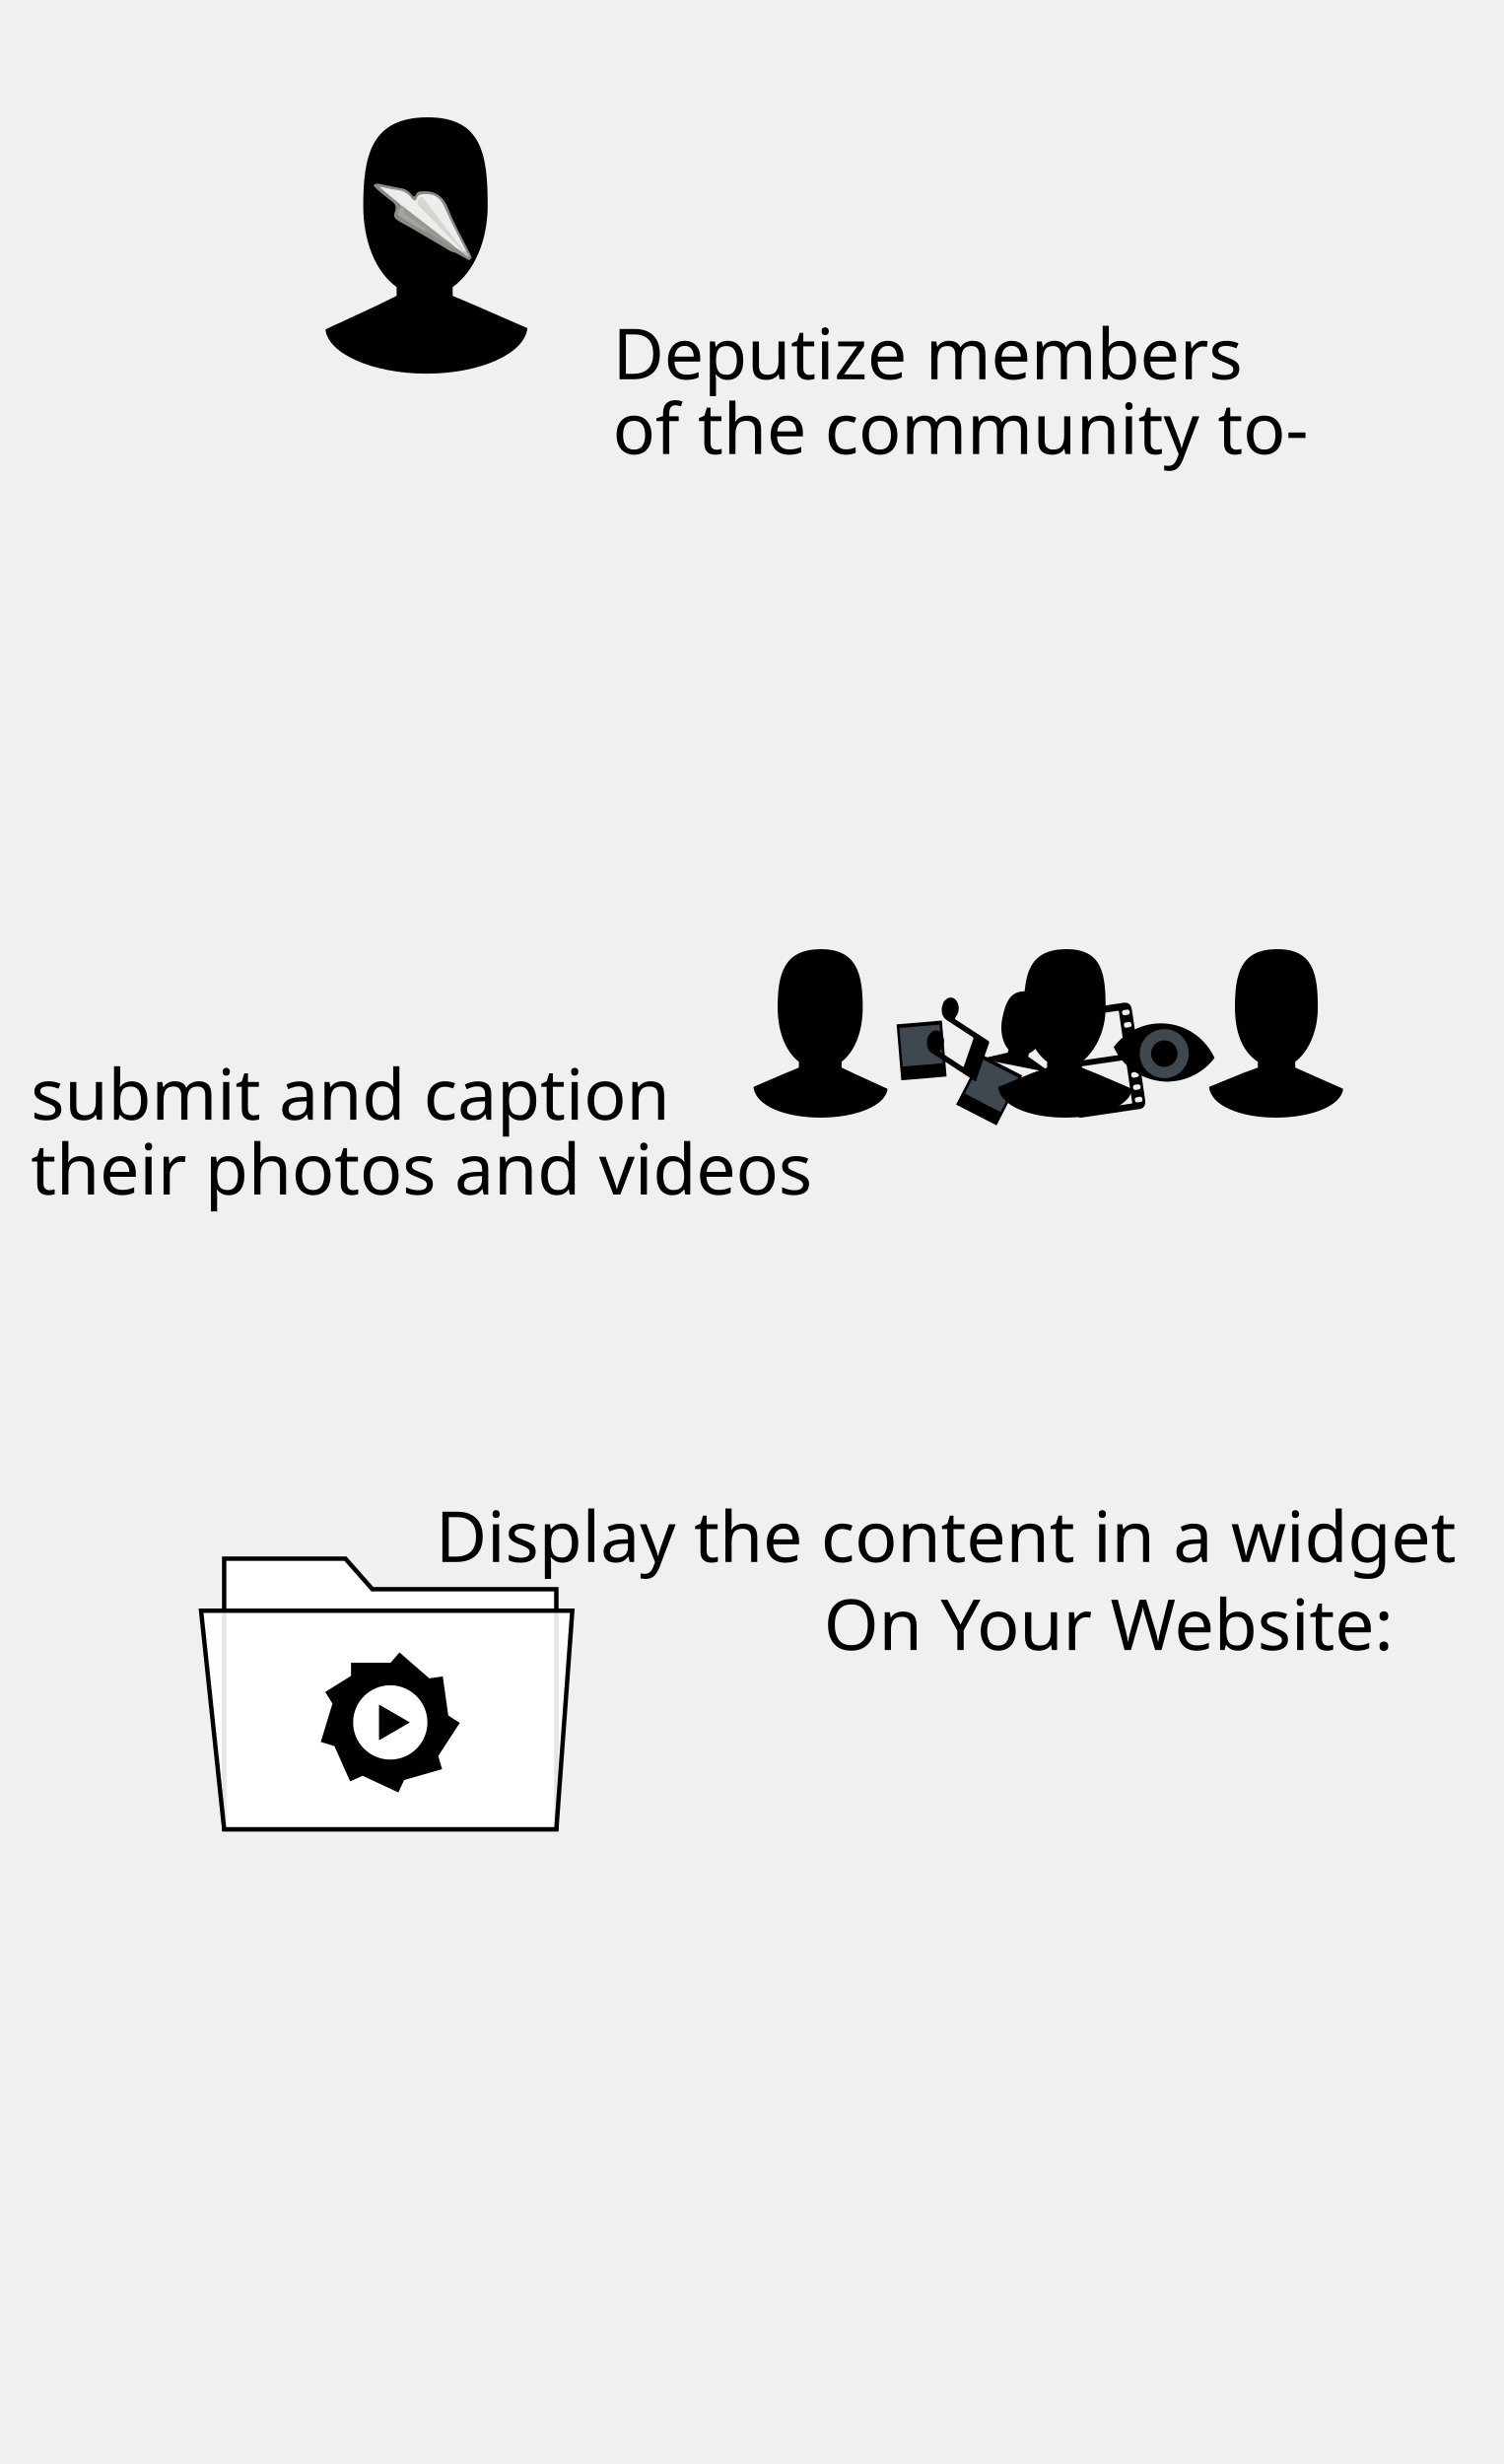
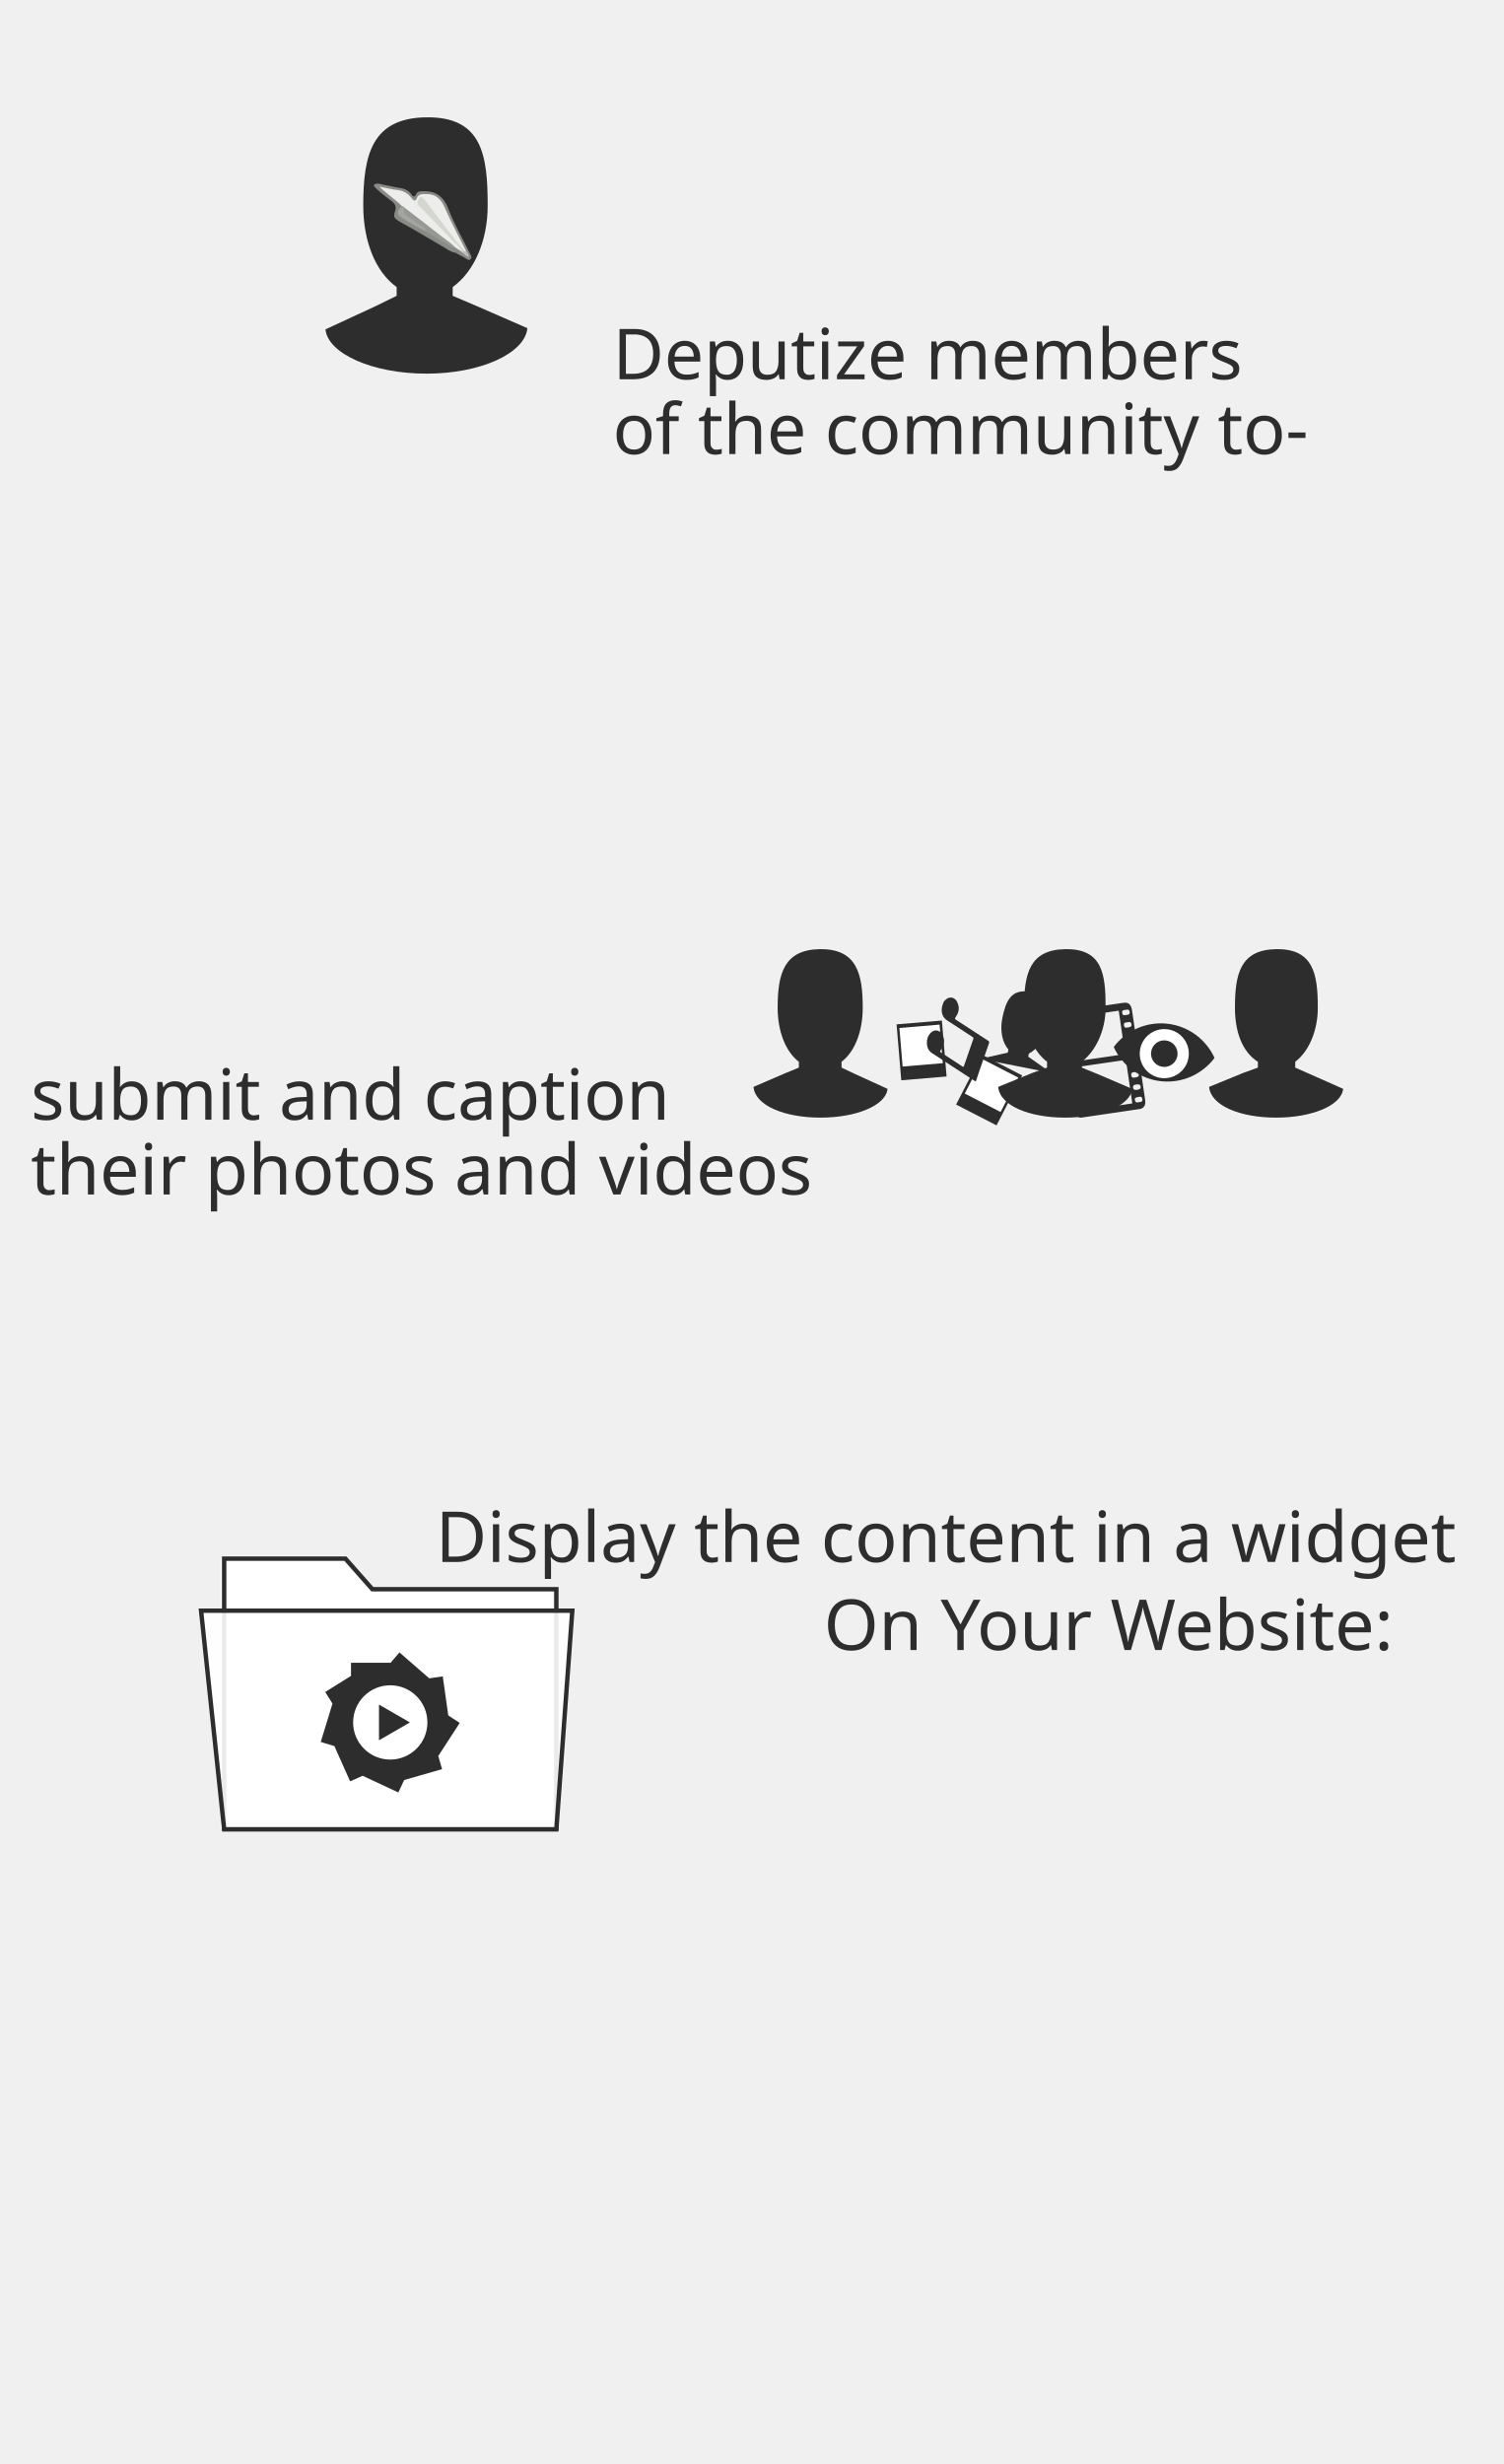
<svg xmlns="http://www.w3.org/2000/svg" version="1.1" id="Layer_1" x="0px" y="0px" viewBox="242.735 0 341.737 560" enable-background="new 242.735 0 341.737 560" xml:space="preserve" style="background-color:white;">
  <path fill="none" d="z" />
  <polygon fill="white" points="326.56,361.19 320.428,354.239 292.87,354.239 292.87,361.19 292.87,415.554 368.37,415.554      368.37,361.19    " />
-   <polygon fill="none" stroke="#000000" stroke-miterlimit="10" points="327.371,361.191 321.24,354.239 293.682,354.239      293.682,361.191 293.682,415.554 369.181,415.554 369.181,361.191    " />
+   <polygon fill="none" stroke="#2d2d2d" stroke-miterlimit="10" points="327.371,361.191 321.24,354.239 293.682,354.239      293.682,361.191 293.682,415.554 369.181,415.554 369.181,361.191    " />
  <g>
-     <path fill="#OOOOOO" d="M362.599,74.586c-0.559,5.717-10.602,10.333-22.944,10.333c-12.348,0-22.391-4.586-22.95-10.045h-0.038   l11.415-5.289l4.801-2.353v-1.989c-4.852-3.494-7.589-10.469-7.589-18.517c0-11.542,1.937-19.895,14.306-20.061   c12.698-0.172,13.975,8.518,13.975,20.061c0,8.049-3.102,15.023-7.953,18.517v1.989l5.188,2.21L362.599,74.586z" />
+     <path fill="#2d2d2d" d="M362.599,74.586c-0.559,5.717-10.602,10.333-22.944,10.333c-12.348,0-22.391-4.586-22.95-10.045h-0.038   l11.415-5.289l4.801-2.353v-1.989c-4.852-3.494-7.589-10.469-7.589-18.517c0-11.542,1.937-19.895,14.306-20.061   c12.698-0.172,13.975,8.518,13.975,20.061c0,8.049-3.102,15.023-7.953,18.517v1.989l5.188,2.21L362.599,74.586z" />
  </g>
  <g>
-     <rect x="462.388" y="241.35" transform="matrix(0.8891 0.4577 -0.4577 0.8891 165.2292 -186.5255)" fill="#000000" width="10.336" height="12.757" />
-     <rect x="463.485" y="242.319" transform="matrix(0.8891 0.4578 -0.4578 0.8891 164.8746 -186.9085)" fill="#3F474F" width="9.162" height="8.791" />
+     <rect x="462.388" y="241.35" transform="matrix(0.8891 0.4577 -0.4577 0.8891 165.2292 -186.5255)" fill="#2d2d2d" width="10.336" height="12.757" />
+     <rect x="463.485" y="242.319" transform="matrix(0.8891 0.4578 -0.4578 0.8891 164.8746 -186.9085)" fill="white" width="9.162" height="8.791" />
    <animateTransform type="translate" fill="remove" attributeName="transform" attributeType="HML" dur="8.5s" repeatCount="indefinite" accumulate="none" calcMode="linear" restart="always" begin="0.4" values="0,0;-145,140;-135,153; -10,490" additive="replace">
		</animateTransform>
  </g>
-   <path fill="#000000" d="M469.924,239.653l-4.39,0.995l8.068,1.597l8.07,1.599l-3.681-2.593l-1.564-1.102l0.141-0.699  c1.84-0.91,3.42-3.145,3.98-5.972c0.802-4.055,0.854-7.217-3.618-8.041c-4.357-0.801-5.605,2.002-6.408,6.055  c-0.56,2.827,0.049,5.495,1.404,7.038l-0.138,0.7L469.924,239.653z">
+   <path fill="#2d2d2d" d="M469.924,239.653l-4.39,0.995l8.068,1.597l8.07,1.599l-3.681-2.593l-1.564-1.102l0.141-0.699  c1.84-0.91,3.42-3.145,3.98-5.972c0.802-4.055,0.854-7.217-3.618-8.041c-4.357-0.801-5.605,2.002-6.408,6.055  c-0.56,2.827,0.049,5.495,1.404,7.038l-0.138,0.7L469.924,239.653z">
    <animateTransform type="translate" fill="remove" attributeName="transform" attributeType="HML" dur="8.5s" repeatCount="indefinite" accumulate="none" calcMode="linear" restart="always" begin="0.2" values="0,0;-150,120;-145,143; 10,500" additive="replace">
		</animateTransform>
  </path>
  <g>
-     <path fill="#3F474F" d="M514.104,239.553c0,3.455-2.802,6.256-6.256,6.256c-3.456,0-6.257-2.802-6.257-6.256   c0-3.456,2.801-6.256,6.257-6.256C511.305,233.298,514.104,236.099,514.104,239.553L514.104,239.553z" />
-     <path fill="#000000" d="M508.02,232.661c-4.875-0.528-9.422,1.634-12.162,5.295c1.895,4.163,5.871,7.248,10.746,7.775   c4.877,0.529,9.422-1.633,12.163-5.294C516.872,236.273,512.896,233.189,508.02,232.661L508.02,232.661z M506.75,245.011   c-3.063-0.333-5.276-3.084-4.946-6.147c0.332-3.062,3.085-5.276,6.146-4.944c3.064,0.33,5.279,3.083,4.947,6.146   S509.812,245.343,506.75,245.011L506.75,245.011z" />
-     <path fill="#000000" d="M510.352,239.79c-0.18,1.657-1.67,2.855-3.327,2.676c-1.656-0.18-2.854-1.668-2.675-3.326   c0.179-1.657,1.667-2.855,3.326-2.676C509.333,236.644,510.53,238.133,510.352,239.79L510.352,239.79z" />
+     <path fill="white" d="M514.104,239.553c0,3.455-2.802,6.256-6.256,6.256c-3.456,0-6.257-2.802-6.257-6.256   c0-3.456,2.801-6.256,6.257-6.256C511.305,233.298,514.104,236.099,514.104,239.553L514.104,239.553z" />
+     <path fill="#2d2d2d" d="M508.02,232.661c-4.875-0.528-9.422,1.634-12.162,5.295c1.895,4.163,5.871,7.248,10.746,7.775   c4.877,0.529,9.422-1.633,12.163-5.294C516.872,236.273,512.896,233.189,508.02,232.661L508.02,232.661z M506.75,245.011   c-3.063-0.333-5.276-3.084-4.946-6.147c0.332-3.062,3.085-5.276,6.146-4.944c3.064,0.33,5.279,3.083,4.947,6.146   S509.812,245.343,506.75,245.011L506.75,245.011z" />
+     <path fill="#2d2d2d" d="M510.352,239.79c-0.18,1.657-1.67,2.855-3.327,2.676c-1.656-0.18-2.854-1.668-2.675-3.326   c0.179-1.657,1.667-2.855,3.326-2.676C509.333,236.644,510.53,238.133,510.352,239.79L510.352,239.79z" />
    <animateTransform type="translate" fill="remove" attributeName="transform" attributeType="HML" dur="8.5s" repeatCount="indefinite" accumulate="none" calcMode="linear" restart="always" begin="0.3" values="0,0;-150,135;-145,123; 4,500" additive="replace">
		</animateTransform>
  </g>
-   <path fill="#000000" d="M501.51,239.818c0.489,3.354,0.977,6.708,1.474,10.062c0.089,0.605,0.1,1.196-0.254,1.624  c-0.21,0.251-0.513,0.477-0.8,0.521c-4.454,0.676-8.91,1.322-13.367,1.97c-0.714,0.104-1.318-0.438-1.572-1.379  c-0.029-0.109-0.046-0.221-0.063-0.333c-0.988-6.772-1.981-13.543-2.968-20.315c-0.184-1.268,0.293-2.038,1.324-2.188  c4.273-0.625,8.549-1.25,12.823-1.876c1.112-0.162,1.716,0.396,1.921,1.788C500.523,233.063,501.016,236.441,501.51,239.818  L501.51,239.818z M488.346,241.049c3.387-0.495,6.728-0.984,10.091-1.475c-0.486-3.314-0.964-6.587-1.443-9.875  c-3.381,0.494-6.733,0.984-10.091,1.475C487.385,234.483,487.861,237.743,488.346,241.049L488.346,241.049z M489.981,252.253  c3.392-0.497,6.724-0.983,10.098-1.477c-0.485-3.315-0.966-6.601-1.447-9.896c-3.385,0.495-6.729,0.983-10.097,1.476  C489.02,245.665,489.499,248.939,489.981,252.253L489.981,252.253z M500.607,243.649c-0.105,0.016-0.21,0.037-0.316,0.045  c-0.367,0.03-0.504,0.313-0.448,0.717c0.057,0.409,0.308,0.547,0.622,0.508c0.106-0.014,0.212-0.035,0.317-0.047  c0.639-0.077,0.868-0.292,0.764-0.768C501.396,243.428,500.978,243.594,500.607,243.649L500.607,243.649z M486.771,239.961  c-0.2,0.029-0.374-0.008-0.462,0.08c-0.148,0.153-0.361,0.403-0.333,0.574c0.035,0.222,0.261,0.453,0.445,0.593  c0.105,0.081,0.294-0.011,0.444-0.032c0.657-0.094,0.884-0.299,0.78-0.752C487.491,239.753,487.08,239.908,486.771,239.961  L486.771,239.961z M500.997,246.473c-0.03,0.004-0.061,0.01-0.09,0.012c-0.502,0.062-0.715,0.292-0.658,0.708  c0.06,0.426,0.307,0.574,0.834,0.5c0.029-0.005,0.06-0.009,0.089-0.013c0.651-0.096,0.864-0.292,0.795-0.737  C501.898,246.507,501.615,246.371,500.997,246.473L500.997,246.473z M499.404,235.149c-0.166,0.025-0.377-0.019-0.485,0.088  c-0.148,0.151-0.322,0.429-0.294,0.626c0.027,0.2,0.28,0.496,0.448,0.522c0.311,0.051,0.654,0,0.936-0.139  c0.151-0.075,0.305-0.438,0.27-0.637c-0.033-0.197-0.288-0.388-0.473-0.506C499.701,235.039,499.54,235.129,499.404,235.149  L499.404,235.149z M485.68,232.668c0,0,0,0.002,0,0.003c0.092-0.013,0.181-0.029,0.272-0.039c0.33-0.033,0.502-0.269,0.452-0.662  c-0.052-0.422-0.29-0.608-0.638-0.55c-0.24,0.039-0.485,0.054-0.721,0.117c-0.275,0.073-0.389,0.308-0.332,0.663  c0.055,0.35,0.227,0.538,0.515,0.53C485.379,232.728,485.529,232.691,485.68,232.668L485.68,232.668z M487.264,243.998  c0.119-0.018,0.239-0.04,0.361-0.052c0.338-0.035,0.482-0.29,0.433-0.675c-0.05-0.363-0.257-0.563-0.565-0.534  c-0.243,0.024-0.485,0.057-0.722,0.105c-0.318,0.064-0.472,0.293-0.398,0.707c0.068,0.385,0.269,0.539,0.574,0.497  C487.053,244.029,487.158,244.013,487.264,243.998L487.264,243.998z M488.373,251.28c-0.106,0.016-0.211,0.03-0.316,0.046  c-0.343,0.05-0.517,0.266-0.443,0.711c0.072,0.424,0.306,0.546,0.621,0.5c0.149-0.021,0.3-0.053,0.45-0.063  c0.374-0.025,0.691-0.168,0.611-0.711c-0.079-0.543-0.425-0.591-0.788-0.506C488.464,251.271,488.418,251.273,488.373,251.28  L488.373,251.28z M499.965,239.17c0.641-0.093,0.827-0.269,0.761-0.716c-0.065-0.441-0.324-0.577-0.938-0.482  c-0.368,0.058-0.818,0.02-0.778,0.708C499.038,239.146,499.297,239.268,499.965,239.17L499.965,239.17z M486.03,235.491  c0.136-0.019,0.309,0.018,0.397-0.07c0.159-0.162,0.366-0.383,0.376-0.605c0.019-0.345-0.205-0.585-0.52-0.56  c-0.271,0.021-0.545,0.059-0.809,0.12c-0.303,0.07-0.414,0.323-0.341,0.697c0.067,0.351,0.244,0.516,0.537,0.473  C485.791,235.527,485.91,235.509,486.03,235.491L486.03,235.491z M487.942,248.466c-0.105,0.015-0.212,0.034-0.316,0.045  c-0.304,0.029-0.468,0.217-0.437,0.606c0.034,0.41,0.228,0.607,0.562,0.589c0.12-0.007,0.24-0.03,0.359-0.047  c0.659-0.096,0.879-0.295,0.774-0.75C488.724,248.23,488.309,248.424,487.942,248.466L487.942,248.466z M487.546,246.882  c0.268-0.059,0.417-0.085,0.563-0.128c0.361-0.105,0.528-0.551,0.27-0.87c-0.162-0.199-0.503-0.317-0.727-0.271  c-0.308,0.064-0.778-0.083-0.862,0.478c-0.031,0.208,0.075,0.571,0.214,0.685C487.171,246.917,487.436,246.866,487.546,246.882  L487.546,246.882z M498.689,230.677c0.12-0.018,0.24-0.039,0.361-0.052c0.339-0.035,0.486-0.28,0.426-0.674  c-0.056-0.369-0.264-0.543-0.577-0.489c-0.238,0.04-0.479,0.074-0.721,0.104c-0.312,0.041-0.46,0.261-0.406,0.639  c0.058,0.4,0.269,0.583,0.603,0.519C498.476,230.703,498.583,230.692,498.689,230.677L498.689,230.677z M501.604,250.49  c0.06-0.008,0.119-0.022,0.179-0.025c0.354-0.02,0.659-0.143,0.59-0.669c-0.072-0.565-0.425-0.577-0.78-0.512  c-0.045,0.008-0.09,0.014-0.136,0.02c-0.67,0.097-0.882,0.283-0.787,0.737C500.817,250.744,501.24,250.525,501.604,250.49  L501.604,250.49z M498.949,232.337c-0.045,0.008-0.089,0.017-0.134,0.02c-0.356,0.027-0.706,0.098-0.627,0.675  c0.076,0.577,0.43,0.564,0.783,0.499c0.045-0.008,0.089-0.014,0.136-0.02c0.671-0.098,0.884-0.286,0.784-0.735  C499.734,232.088,499.314,232.296,498.949,232.337L498.949,232.337z M500.201,240.837c-0.135,0.02-0.27,0.04-0.405,0.06  c-0.301,0.042-0.413,0.281-0.371,0.621c0.047,0.367,0.229,0.575,0.55,0.532c0.135-0.019,0.271-0.039,0.406-0.057  c0.646-0.096,0.845-0.268,0.754-0.71C500.988,240.578,500.564,240.799,500.201,240.837L500.201,240.837z M486.32,237.154  c-0.137,0.019-0.271,0.041-0.407,0.06c-0.299,0.041-0.42,0.254-0.378,0.612c0.047,0.384,0.226,0.577,0.543,0.547  c0.138-0.013,0.272-0.036,0.408-0.057c0.637-0.093,0.846-0.287,0.741-0.732C487.076,236.936,486.679,237.098,486.32,237.154  L486.32,237.154z">
+   <path fill="#2d2d2d" d="M501.51,239.818c0.489,3.354,0.977,6.708,1.474,10.062c0.089,0.605,0.1,1.196-0.254,1.624  c-0.21,0.251-0.513,0.477-0.8,0.521c-4.454,0.676-8.91,1.322-13.367,1.97c-0.714,0.104-1.318-0.438-1.572-1.379  c-0.029-0.109-0.046-0.221-0.063-0.333c-0.988-6.772-1.981-13.543-2.968-20.315c-0.184-1.268,0.293-2.038,1.324-2.188  c4.273-0.625,8.549-1.25,12.823-1.876c1.112-0.162,1.716,0.396,1.921,1.788C500.523,233.063,501.016,236.441,501.51,239.818  L501.51,239.818z M488.346,241.049c3.387-0.495,6.728-0.984,10.091-1.475c-0.486-3.314-0.964-6.587-1.443-9.875  c-3.381,0.494-6.733,0.984-10.091,1.475C487.385,234.483,487.861,237.743,488.346,241.049L488.346,241.049z M489.981,252.253  c3.392-0.497,6.724-0.983,10.098-1.477c-0.485-3.315-0.966-6.601-1.447-9.896c-3.385,0.495-6.729,0.983-10.097,1.476  C489.02,245.665,489.499,248.939,489.981,252.253L489.981,252.253z M500.607,243.649c-0.105,0.016-0.21,0.037-0.316,0.045  c-0.367,0.03-0.504,0.313-0.448,0.717c0.057,0.409,0.308,0.547,0.622,0.508c0.106-0.014,0.212-0.035,0.317-0.047  c0.639-0.077,0.868-0.292,0.764-0.768C501.396,243.428,500.978,243.594,500.607,243.649L500.607,243.649z M486.771,239.961  c-0.2,0.029-0.374-0.008-0.462,0.08c-0.148,0.153-0.361,0.403-0.333,0.574c0.035,0.222,0.261,0.453,0.445,0.593  c0.105,0.081,0.294-0.011,0.444-0.032c0.657-0.094,0.884-0.299,0.78-0.752C487.491,239.753,487.08,239.908,486.771,239.961  L486.771,239.961z M500.997,246.473c-0.03,0.004-0.061,0.01-0.09,0.012c-0.502,0.062-0.715,0.292-0.658,0.708  c0.06,0.426,0.307,0.574,0.834,0.5c0.029-0.005,0.06-0.009,0.089-0.013c0.651-0.096,0.864-0.292,0.795-0.737  C501.898,246.507,501.615,246.371,500.997,246.473L500.997,246.473z M499.404,235.149c-0.166,0.025-0.377-0.019-0.485,0.088  c-0.148,0.151-0.322,0.429-0.294,0.626c0.027,0.2,0.28,0.496,0.448,0.522c0.311,0.051,0.654,0,0.936-0.139  c0.151-0.075,0.305-0.438,0.27-0.637c-0.033-0.197-0.288-0.388-0.473-0.506C499.701,235.039,499.54,235.129,499.404,235.149  L499.404,235.149z M485.68,232.668c0,0,0,0.002,0,0.003c0.092-0.013,0.181-0.029,0.272-0.039c0.33-0.033,0.502-0.269,0.452-0.662  c-0.052-0.422-0.29-0.608-0.638-0.55c-0.24,0.039-0.485,0.054-0.721,0.117c-0.275,0.073-0.389,0.308-0.332,0.663  c0.055,0.35,0.227,0.538,0.515,0.53C485.379,232.728,485.529,232.691,485.68,232.668L485.68,232.668z M487.264,243.998  c0.119-0.018,0.239-0.04,0.361-0.052c0.338-0.035,0.482-0.29,0.433-0.675c-0.05-0.363-0.257-0.563-0.565-0.534  c-0.243,0.024-0.485,0.057-0.722,0.105c-0.318,0.064-0.472,0.293-0.398,0.707c0.068,0.385,0.269,0.539,0.574,0.497  C487.053,244.029,487.158,244.013,487.264,243.998L487.264,243.998z M488.373,251.28c-0.106,0.016-0.211,0.03-0.316,0.046  c-0.343,0.05-0.517,0.266-0.443,0.711c0.072,0.424,0.306,0.546,0.621,0.5c0.149-0.021,0.3-0.053,0.45-0.063  c0.374-0.025,0.691-0.168,0.611-0.711c-0.079-0.543-0.425-0.591-0.788-0.506C488.464,251.271,488.418,251.273,488.373,251.28  L488.373,251.28z M499.965,239.17c0.641-0.093,0.827-0.269,0.761-0.716c-0.065-0.441-0.324-0.577-0.938-0.482  c-0.368,0.058-0.818,0.02-0.778,0.708C499.038,239.146,499.297,239.268,499.965,239.17L499.965,239.17z M486.03,235.491  c0.136-0.019,0.309,0.018,0.397-0.07c0.159-0.162,0.366-0.383,0.376-0.605c0.019-0.345-0.205-0.585-0.52-0.56  c-0.271,0.021-0.545,0.059-0.809,0.12c-0.303,0.07-0.414,0.323-0.341,0.697c0.067,0.351,0.244,0.516,0.537,0.473  C485.791,235.527,485.91,235.509,486.03,235.491L486.03,235.491z M487.942,248.466c-0.105,0.015-0.212,0.034-0.316,0.045  c-0.304,0.029-0.468,0.217-0.437,0.606c0.034,0.41,0.228,0.607,0.562,0.589c0.12-0.007,0.24-0.03,0.359-0.047  c0.659-0.096,0.879-0.295,0.774-0.75C488.724,248.23,488.309,248.424,487.942,248.466L487.942,248.466z M487.546,246.882  c0.268-0.059,0.417-0.085,0.563-0.128c0.361-0.105,0.528-0.551,0.27-0.87c-0.162-0.199-0.503-0.317-0.727-0.271  c-0.308,0.064-0.778-0.083-0.862,0.478c-0.031,0.208,0.075,0.571,0.214,0.685C487.171,246.917,487.436,246.866,487.546,246.882  L487.546,246.882z M498.689,230.677c0.12-0.018,0.24-0.039,0.361-0.052c0.339-0.035,0.486-0.28,0.426-0.674  c-0.056-0.369-0.264-0.543-0.577-0.489c-0.238,0.04-0.479,0.074-0.721,0.104c-0.312,0.041-0.46,0.261-0.406,0.639  c0.058,0.4,0.269,0.583,0.603,0.519C498.476,230.703,498.583,230.692,498.689,230.677L498.689,230.677z M501.604,250.49  c0.06-0.008,0.119-0.022,0.179-0.025c0.354-0.02,0.659-0.143,0.59-0.669c-0.072-0.565-0.425-0.577-0.78-0.512  c-0.045,0.008-0.09,0.014-0.136,0.02c-0.67,0.097-0.882,0.283-0.787,0.737C500.817,250.744,501.24,250.525,501.604,250.49  L501.604,250.49z M498.949,232.337c-0.045,0.008-0.089,0.017-0.134,0.02c-0.356,0.027-0.706,0.098-0.627,0.675  c0.076,0.577,0.43,0.564,0.783,0.499c0.045-0.008,0.089-0.014,0.136-0.02c0.671-0.098,0.884-0.286,0.784-0.735  C499.734,232.088,499.314,232.296,498.949,232.337L498.949,232.337z M500.201,240.837c-0.135,0.02-0.27,0.04-0.405,0.06  c-0.301,0.042-0.413,0.281-0.371,0.621c0.047,0.367,0.229,0.575,0.55,0.532c0.135-0.019,0.271-0.039,0.406-0.057  c0.646-0.096,0.845-0.268,0.754-0.71C500.988,240.578,500.564,240.799,500.201,240.837L500.201,240.837z M486.32,237.154  c-0.137,0.019-0.271,0.041-0.407,0.06c-0.299,0.041-0.42,0.254-0.378,0.612c0.047,0.384,0.226,0.577,0.543,0.547  c0.138-0.013,0.272-0.036,0.408-0.057c0.637-0.093,0.846-0.287,0.741-0.732C487.076,236.936,486.679,237.098,486.32,237.154  L486.32,237.154z">
    <animateTransform type="translate" fill="remove" attributeName="transform" attributeType="HML" dur="8.5s" repeatCount="indefinite" accumulate="none" calcMode="linear" restart="always" begin="0.3" values="0,0;-120,130;-125,123; 10,500" additive="replace">
		</animateTransform>
  </path>
  <g>
-     <rect x="447.014" y="232.369" transform="matrix(0.9965 -0.0836 0.0836 0.9965 -18.3702 38.6237)" fill="#000000" width="10.336" height="12.757" />
-     <rect x="447.506" y="233.232" transform="matrix(0.9965 -0.0835 0.0835 0.9965 -18.2657 38.5852)" fill="#3F474F" width="9.162" height="8.791" />
+     <rect x="447.014" y="232.369" transform="matrix(0.9965 -0.0836 0.0836 0.9965 -18.3702 38.6237)" fill="#2d2d2d" width="10.336" height="12.757" />
+     <rect x="447.506" y="233.232" transform="matrix(0.9965 -0.0835 0.0835 0.9965 -18.2657 38.5852)" fill="white" width="9.162" height="8.791" />
    <animateTransform type="translate" fill="remove" attributeName="transform" attributeType="HML" dur="8.5s" repeatCount="indefinite" accumulate="none" calcMode="linear" restart="always" begin="0.3" values="0,0;-120,130;-105,133; 0,500" additive="replace">
		</animateTransform>
  </g>
-   <path fill="#000000" d="M464.487,245.752c-0.111-0.047-0.233-0.079-0.333-0.145c-3.18-2.075-6.352-4.164-9.541-6.226  c-0.771-0.497-1.138-1.19-1.207-2.059c-0.08-1.004,0.163-1.925,0.916-2.639c0.807-0.762,1.887-0.642,2.473,0.299  c0.654,1.047,0.646,2.137,0.044,3.215c-0.11,0.198-0.233,0.393-0.361,0.581c-0.105,0.156-0.111,0.268,0.066,0.384  c1.653,1.074,3.304,2.153,4.953,3.232c0.166,0.108,0.251,0.084,0.317-0.11c0.709-2.065,1.423-4.131,2.141-6.193  c0.084-0.241-0.059-0.334-0.226-0.442c-1.877-1.224-3.738-2.472-5.634-3.667c-1.131-0.711-1.45-1.731-1.287-2.963  c0.055-0.413,0.234-0.809,0.355-1.212c0.079-0.121,0.159-0.243,0.239-0.365c0.067-0.059,0.141-0.116,0.205-0.18  c0.787-0.804,1.908-0.722,2.526,0.217c0.189,0.286,0.323,0.627,0.412,0.964c0.271,1.031-0.064,1.945-0.647,2.78  c-0.188,0.271-0.135,0.385,0.122,0.552c2.428,1.574,4.848,3.164,7.277,4.736c0.265,0.171,0.305,0.332,0.205,0.612  c-0.721,2.049-1.434,4.101-2.143,6.155c-0.265,0.771-0.514,1.546-0.771,2.32C464.556,245.647,464.522,245.701,464.487,245.752  L464.487,245.752z">
+   <path fill="#2d2d2d" d="M464.487,245.752c-0.111-0.047-0.233-0.079-0.333-0.145c-3.18-2.075-6.352-4.164-9.541-6.226  c-0.771-0.497-1.138-1.19-1.207-2.059c-0.08-1.004,0.163-1.925,0.916-2.639c0.807-0.762,1.887-0.642,2.473,0.299  c0.654,1.047,0.646,2.137,0.044,3.215c-0.11,0.198-0.233,0.393-0.361,0.581c-0.105,0.156-0.111,0.268,0.066,0.384  c1.653,1.074,3.304,2.153,4.953,3.232c0.166,0.108,0.251,0.084,0.317-0.11c0.709-2.065,1.423-4.131,2.141-6.193  c0.084-0.241-0.059-0.334-0.226-0.442c-1.877-1.224-3.738-2.472-5.634-3.667c-1.131-0.711-1.45-1.731-1.287-2.963  c0.055-0.413,0.234-0.809,0.355-1.212c0.079-0.121,0.159-0.243,0.239-0.365c0.067-0.059,0.141-0.116,0.205-0.18  c0.787-0.804,1.908-0.722,2.526,0.217c0.189,0.286,0.323,0.627,0.412,0.964c0.271,1.031-0.064,1.945-0.647,2.78  c-0.188,0.271-0.135,0.385,0.122,0.552c2.428,1.574,4.848,3.164,7.277,4.736c0.265,0.171,0.305,0.332,0.205,0.612  c-0.721,2.049-1.434,4.101-2.143,6.155c-0.265,0.771-0.514,1.546-0.771,2.32C464.556,245.647,464.522,245.701,464.487,245.752  L464.487,245.752z">
    <animateTransform type="translate" fill="remove" attributeName="transform" attributeType="HML" dur="8.5s" repeatCount="indefinite" accumulate="none" calcMode="linear" restart="always" begin="0.3" values="0,0;-120,130;-105,133; 0,500" additive="replace">
		</animateTransform>
  </path>
  <g>
-     <path fill="#000000" d="M444.45,247.466c-0.374,3.76-7.039,6.539-15.233,6.539c-8.188,0-14.851-2.732-15.226-6.978h-0.025   l7.358-3.167l2.976-1.222v-1.323c-3.032-2.312-4.824-6.941-4.824-12.285c0-7.661,1.396-13.2,9.603-13.313   c8.422-0.115,9.736,5.653,9.736,13.313c0,5.344-1.778,9.973-4.811,12.285v1.323l3.034,1.441L444.45,247.466z" />
-     <path fill="#000000" d="M500.058,247.466c-0.367,3.76-7.031,6.539-15.227,6.539c-8.193,0-14.857-2.732-15.226-6.978h-0.025   l7.754-3.167l3.373-1.222v-1.323c-3.032-2.312-5.22-6.941-5.22-12.285c0-7.661,1.192-13.2,9.397-13.313   c8.43-0.115,9.133,5.653,9.133,13.313c0,5.344-2.393,9.973-5.425,12.285v1.323l3.546,1.441L500.058,247.466z" />
-     <path fill="#000000" d="M547.998,247.466c-0.368,3.76-7.039,6.539-15.233,6.539c-8.188,0-14.852-2.732-15.226-6.978h-0.026   l7.745-3.167l3.364-1.222v-1.323c-3.64-2.312-5.212-6.941-5.212-12.285c0-7.661,1.203-13.2,9.404-13.313   c8.428-0.115,9.429,5.653,9.429,13.313c0,5.344-2.097,9.973-5.131,12.285v1.323l3.257,1.441L547.998,247.466z" />
+     <path fill="#2d2d2d" d="M444.45,247.466c-0.374,3.76-7.039,6.539-15.233,6.539c-8.188,0-14.851-2.732-15.226-6.978h-0.025   l7.358-3.167l2.976-1.222v-1.323c-3.032-2.312-4.824-6.941-4.824-12.285c0-7.661,1.396-13.2,9.603-13.313   c8.422-0.115,9.736,5.653,9.736,13.313c0,5.344-1.778,9.973-4.811,12.285v1.323l3.034,1.441L444.45,247.466z" />
+     <path fill="#2d2d2d" d="M500.058,247.466c-0.367,3.76-7.031,6.539-15.227,6.539c-8.193,0-14.857-2.732-15.226-6.978h-0.025   l7.754-3.167l3.373-1.222v-1.323c-3.032-2.312-5.22-6.941-5.22-12.285c0-7.661,1.192-13.2,9.397-13.313   c8.43-0.115,9.133,5.653,9.133,13.313c0,5.344-2.393,9.973-5.425,12.285v1.323l3.546,1.441L500.058,247.466z" />
+     <path fill="#2d2d2d" d="M547.998,247.466c-0.368,3.76-7.039,6.539-15.233,6.539c-8.188,0-14.852-2.732-15.226-6.978h-0.026   l7.745-3.167l3.364-1.222v-1.323c-3.64-2.312-5.212-6.941-5.212-12.285c0-7.661,1.203-13.2,9.404-13.313   c8.428-0.115,9.429,5.653,9.429,13.313c0,5.344-2.097,9.973-5.131,12.285v1.323l3.257,1.441L547.998,247.466z" />
  </g>
  <g>
    <path fill="#898B86" d="M332.492,48.084c0.34-0.955,0.204-1.658-0.704-2.347c-1.419-1.073-2.868-2.132-4.095-3.443   c0.047-0.14,0.094-0.278,0.141-0.417c0.97-0.381,1.857,0.159,2.782,0.268c0.833,0.098,1.644,0.37,2.476,0.48   c1.267,0.169,2.425,0.479,3.191,1.626c0.362,0.541,0.75,0.564,1.017-0.092c0.28-0.689,0.824-0.649,1.444-0.681   c3.037-0.153,4.801,1.155,5.927,4.071c1.341,3.474,3.234,6.732,4.881,10.088c0.203,0.412,0.583,0.871,0.104,1.291   c-0.442,0.388-0.805-0.066-1.172-0.267c-0.737-0.4-1.474-0.806-2.209-1.21c-1.244-0.175-2.151-1.031-3.209-1.585   c-3.16-1.804-6.243-3.741-9.455-5.456C332.262,49.571,332.13,49.294,332.492,48.084z" />
    <path fill="#EDEDEB" d="M347.742,57.261c-0.507-0.34-1.015-0.679-1.521-1.018c-0.985-0.426-1.802-1.109-2.623-1.771   c-2.959-2.39-6.019-4.655-8.979-7.045c-0.227-0.168-0.403-0.385-0.564-0.615c-1.562-1.592-3.477-2.76-5.103-4.395   c1.41,0.272,2.81,0.625,4.233,0.794c1.376,0.164,2.368,0.828,3.158,1.897c0.446,0.603,0.835,0.667,1.152-0.111   c0.37-0.903,1.04-0.86,1.929-0.887c2.418-0.073,3.554,1.14,4.459,3.235c1.436,3.325,3.191,6.511,4.812,9.755   c-0.322,0.545-0.499,0.077-0.718-0.102c-3.067-3.641-5.846-7.508-8.796-11.243c-0.207-0.262-0.416-0.74-0.855-0.392   c-0.431,0.339-0.495,0.833-0.104,1.256c0.671,0.729,1.301,1.492,1.992,2.199c2.405,2.458,4.907,4.826,7.159,7.431   C347.606,56.519,348.063,56.765,347.742,57.261z" />
    <path fill="#D3D7CF" d="M347.742,57.261c-0.451-1.125-1.437-1.82-2.22-2.659c-2.423-2.594-4.927-5.112-7.408-7.649   c-0.382-0.39-0.672-0.75-0.384-1.34c0.509-1.042,0.839-1.09,1.551-0.161c2.483,3.249,4.968,6.496,7.436,9.757   c0.438,0.579,1.095,0.97,1.384,1.667c0.038,0.239,0.211,0.479-0.009,0.714C347.937,57.523,347.771,57.462,347.742,57.261z" />
    <path fill="#969893" d="M334.674,47.186c2.834,2.192,5.68,4.366,8.491,6.585c1.027,0.812,2.153,1.505,3.056,2.474   c-1.021,0.148-1.633-0.668-2.396-1.074c-1.468-0.779-2.941-1.565-4.272-2.578c-1.249-1.195-2.706-2.106-4.152-3.03   c-0.768-0.491-1.229-1.144-1.126-2.092C334.296,47.27,334.343,46.998,334.674,47.186z" />
    <path fill="#A3A5A1" d="M334.674,47.186c-0.422,0.873-0.054,1.49,0.659,1.979c1.04,0.714,2.104,1.396,3.13,2.132   c0.461,0.331,0.961,0.667,1.091,1.294c-2.115-0.945-4.054-2.207-5.99-3.456c-0.689-0.445-0.415-1.208,0.051-1.748   c0.16-0.186,0.373-0.32,0.442-0.576C334.318,46.843,334.556,46.915,334.674,47.186z" />
    <path fill="#BDBFBA" d="M348.093,57.59c0.002-0.238,0.005-0.477,0.008-0.714c0.188,0.1,0.265,0.503,0.597,0.224   c0.329,0.342,0.525,0.749,0.63,1.279C348.746,58.306,348.398,57.983,348.093,57.59z" />
    <animateTransform type="translate" fill="remove" attributeName="transform" attributeType="HML" dur="8.5s" repeatCount="indefinite" accumulate="none" calcMode="linear" restart="always" begin="0.3" values="-40,0;-48,10;120,160" additive="replace">
		</animateTransform>
  </g>
  <path fill="none" d="z" />
  <g>
    <g>
      <g>
        <polygon fill="white" style="opacity: 0.9" points="369.181,415.76 293.682,415.76 288.432,366.07 372.807,366.07    " />
-         <polygon fill="none" stroke="#000000" stroke-miterlimit="10" points="369.181,415.76 293.682,415.76 288.432,366.07      372.807,366.07    " />
-         <path fill="#000000" d="M347.227,391.567l-2.613-1.695l-1.246-8.874l-3.076,0.442l-6.773-5.89l-2.007,2.353h-8.999v2.978     l-5.861,3.663l1.647,2.638l-2.662,8.712l3.101,0.948l3.569,8.011l2.846-1.268l8.121,3.789l1.317-2.825l8.613-2.47l-0.857-2.994     L347.227,391.567z M331.431,399.903c-4.662,0-8.44-3.779-8.44-8.442c0-4.662,3.778-8.442,8.44-8.442     c4.663,0,8.443,3.78,8.443,8.442C339.875,396.124,336.094,399.903,331.431,399.903   ">
+         <polygon fill="none" stroke="#2d2d2d" stroke-miterlimit="10" points="369.181,415.76 293.682,415.76 288.432,366.07      372.807,366.07    " />
+         <path fill="#2d2d2d" d="M347.227,391.567l-2.613-1.695l-1.246-8.874l-3.076,0.442l-6.773-5.89l-2.007,2.353h-8.999v2.978     l-5.861,3.663l1.647,2.638l-2.662,8.712l3.101,0.948l3.569,8.011l2.846-1.268l8.121,3.789l1.317-2.825l8.613-2.47l-0.857-2.994     L347.227,391.567z M331.431,399.903c-4.662,0-8.44-3.779-8.44-8.442c0-4.662,3.778-8.442,8.44-8.442     c4.663,0,8.443,3.78,8.443,8.442C339.875,396.124,336.094,399.903,331.431,399.903   ">

			</path>
-         <polygon fill="#000000" points="328.871,387.402 335.9,391.463 328.871,395.521    " />
+         <polygon fill="#2d2d2d" points="328.871,387.402 335.9,391.463 328.871,395.521    " />
      </g>
    </g>
  </g>
  <rect x="242.735" y="205.053" fill="none" width="177.228" height="92.372" />
-   <text transform="matrix(1 0 0 1 429.9629 375)" fill="#000000" font-family="'Avenir-Heavy'" font-size="16">On Your Website:</text>
-   <text transform="matrix(1 0 0 1 341.7354 355)" fill="#000000" font-family="'Avenir-Heavy'" font-size="16">Display the content in a widget  </text>
+   <text transform="matrix(1 0 0 1 429.9629 375)" fill="#2d2d2d" font-family="'Avenir-Heavy'" font-size="16">On Your Website:</text>
+   <text transform="matrix(1 0 0 1 341.7354 355)" fill="#2d2d2d" font-family="'Avenir-Heavy'" font-size="16">Display the content in a widget  </text>
  <line fill="none" x1="615.833" y1="335.834" x2="686.544" y2="265.123" />
-   <text transform="matrix(1 0 0 1 382 86.1909)" fill="#000000" font-family="'Avenir-Heavy'" font-size="16">Deputize members</text>
-   <text transform="matrix(1 0 0 1 382 103.1909)" fill="#000000" font-family="'Avenir-Heavy'" font-size="16">of the community to- </text>
-   <text transform="matrix(1 0 0 1 249.7354 254.4785)" fill="#000000" font-family="'Avenir-Heavy'" font-size="16">submit and caption</text>
-   <text transform="matrix(1 0 0 1 249.7354 271.4785)" fill="#000000" font-family="'Avenir-Heavy'" font-size="16">their photos and videos</text>
+   <text transform="matrix(1 0 0 1 382 86.1909)" fill="#2d2d2d" font-family="'Avenir-Heavy'" font-size="16">Deputize members</text>
+   <text transform="matrix(1 0 0 1 382 103.1909)" fill="#2d2d2d" font-family="'Avenir-Heavy'" font-size="16">of the community to- </text>
+   <text transform="matrix(1 0 0 1 249.7354 254.4785)" fill="#2d2d2d" font-family="'Avenir-Heavy'" font-size="16">submit and caption</text>
+   <text transform="matrix(1 0 0 1 249.7354 271.4785)" fill="#2d2d2d" font-family="'Avenir-Heavy'" font-size="16">their photos and videos</text>
</svg>
